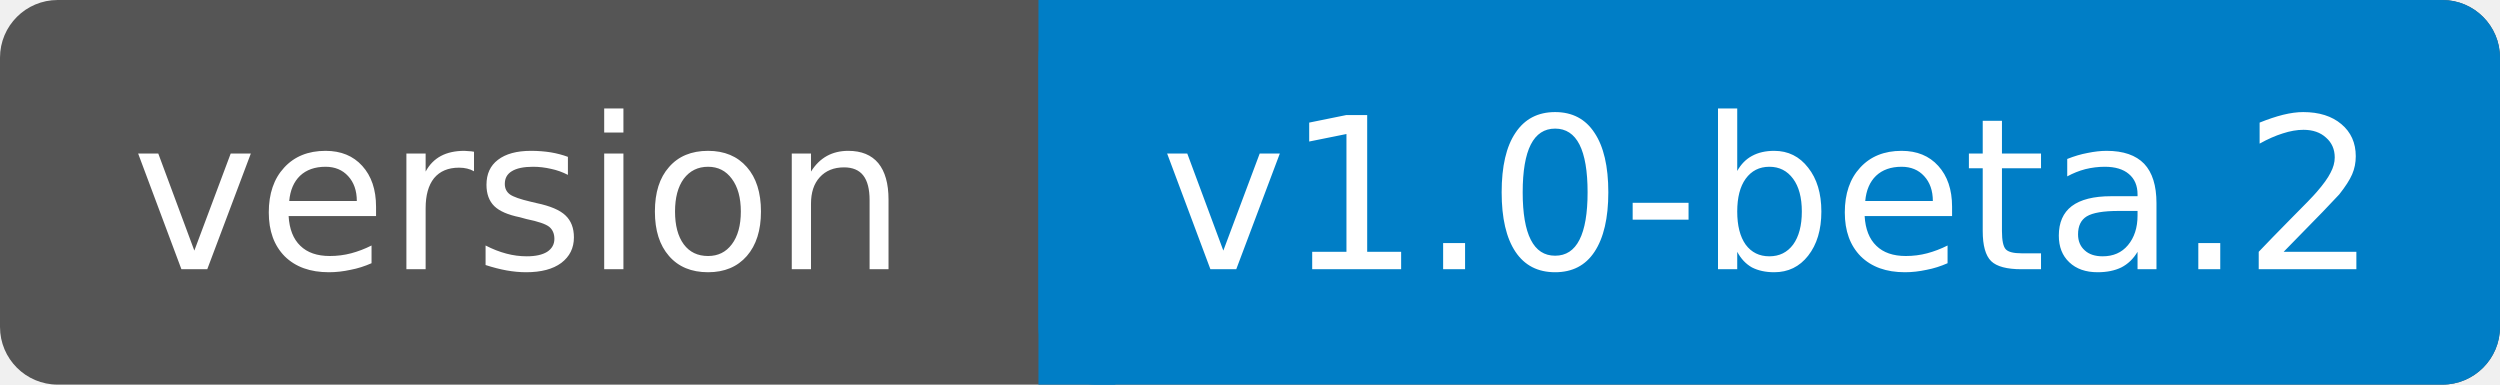
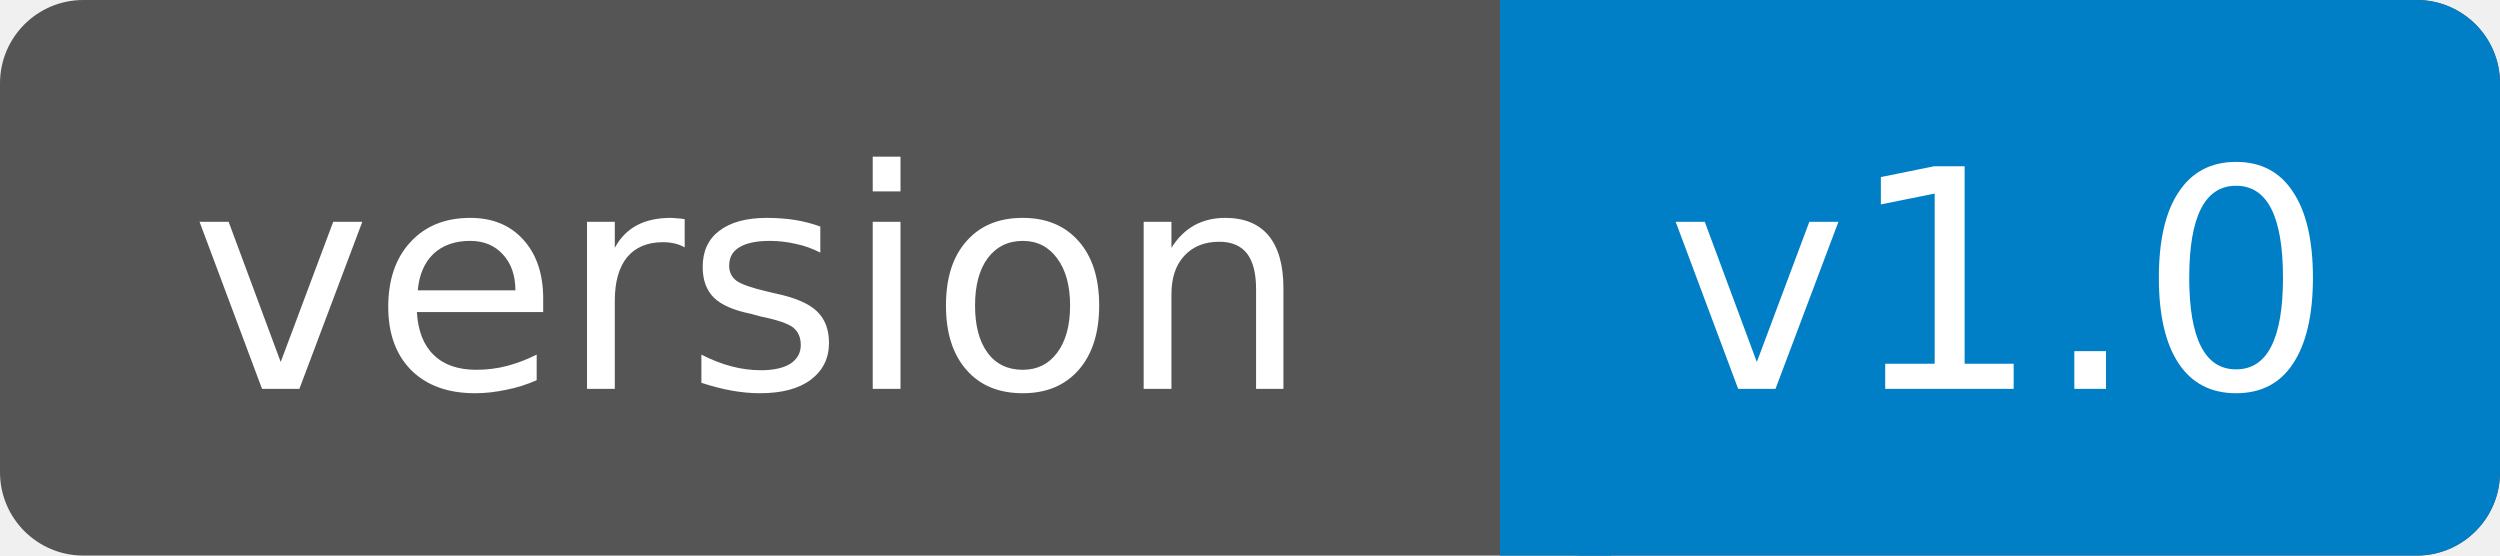
- <svg xmlns="http://www.w3.org/2000/svg" width="130" height="20" role="img" aria-label="version: v1.0-beta.2">
+ <svg xmlns="http://www.w3.org/2000/svg" width="90" height="20" role="img" aria-label="version: v1.0">
  <g>
-     <rect width="130" height="20" rx="3" fill="#555555" />
-     <rect x="54" width="76" height="20" rx="3" fill="#007ec6" />
+     <rect width="90" height="20" rx="3" fill="#555555" />
+     <rect x="54" width="36" height="20" rx="3" fill="#007ec6" />
    <rect x="54" width="4" height="20" fill="#007ec6" />
  </g>
  <g fill="#ffffff" text-anchor="middle" font-family="Verdana,Geneva,DejaVu Sans,sans-serif" font-size="11">
    <text x="27" y="14" textLength="46" lengthAdjust="spacingAndGlyphs">version</text>
-     <text x="92" y="14" textLength="68" lengthAdjust="spacingAndGlyphs">v1.0-beta.2</text>
+     <text x="72" y="14" textLength="26" lengthAdjust="spacingAndGlyphs">v1.0</text>
  </g>
</svg>
